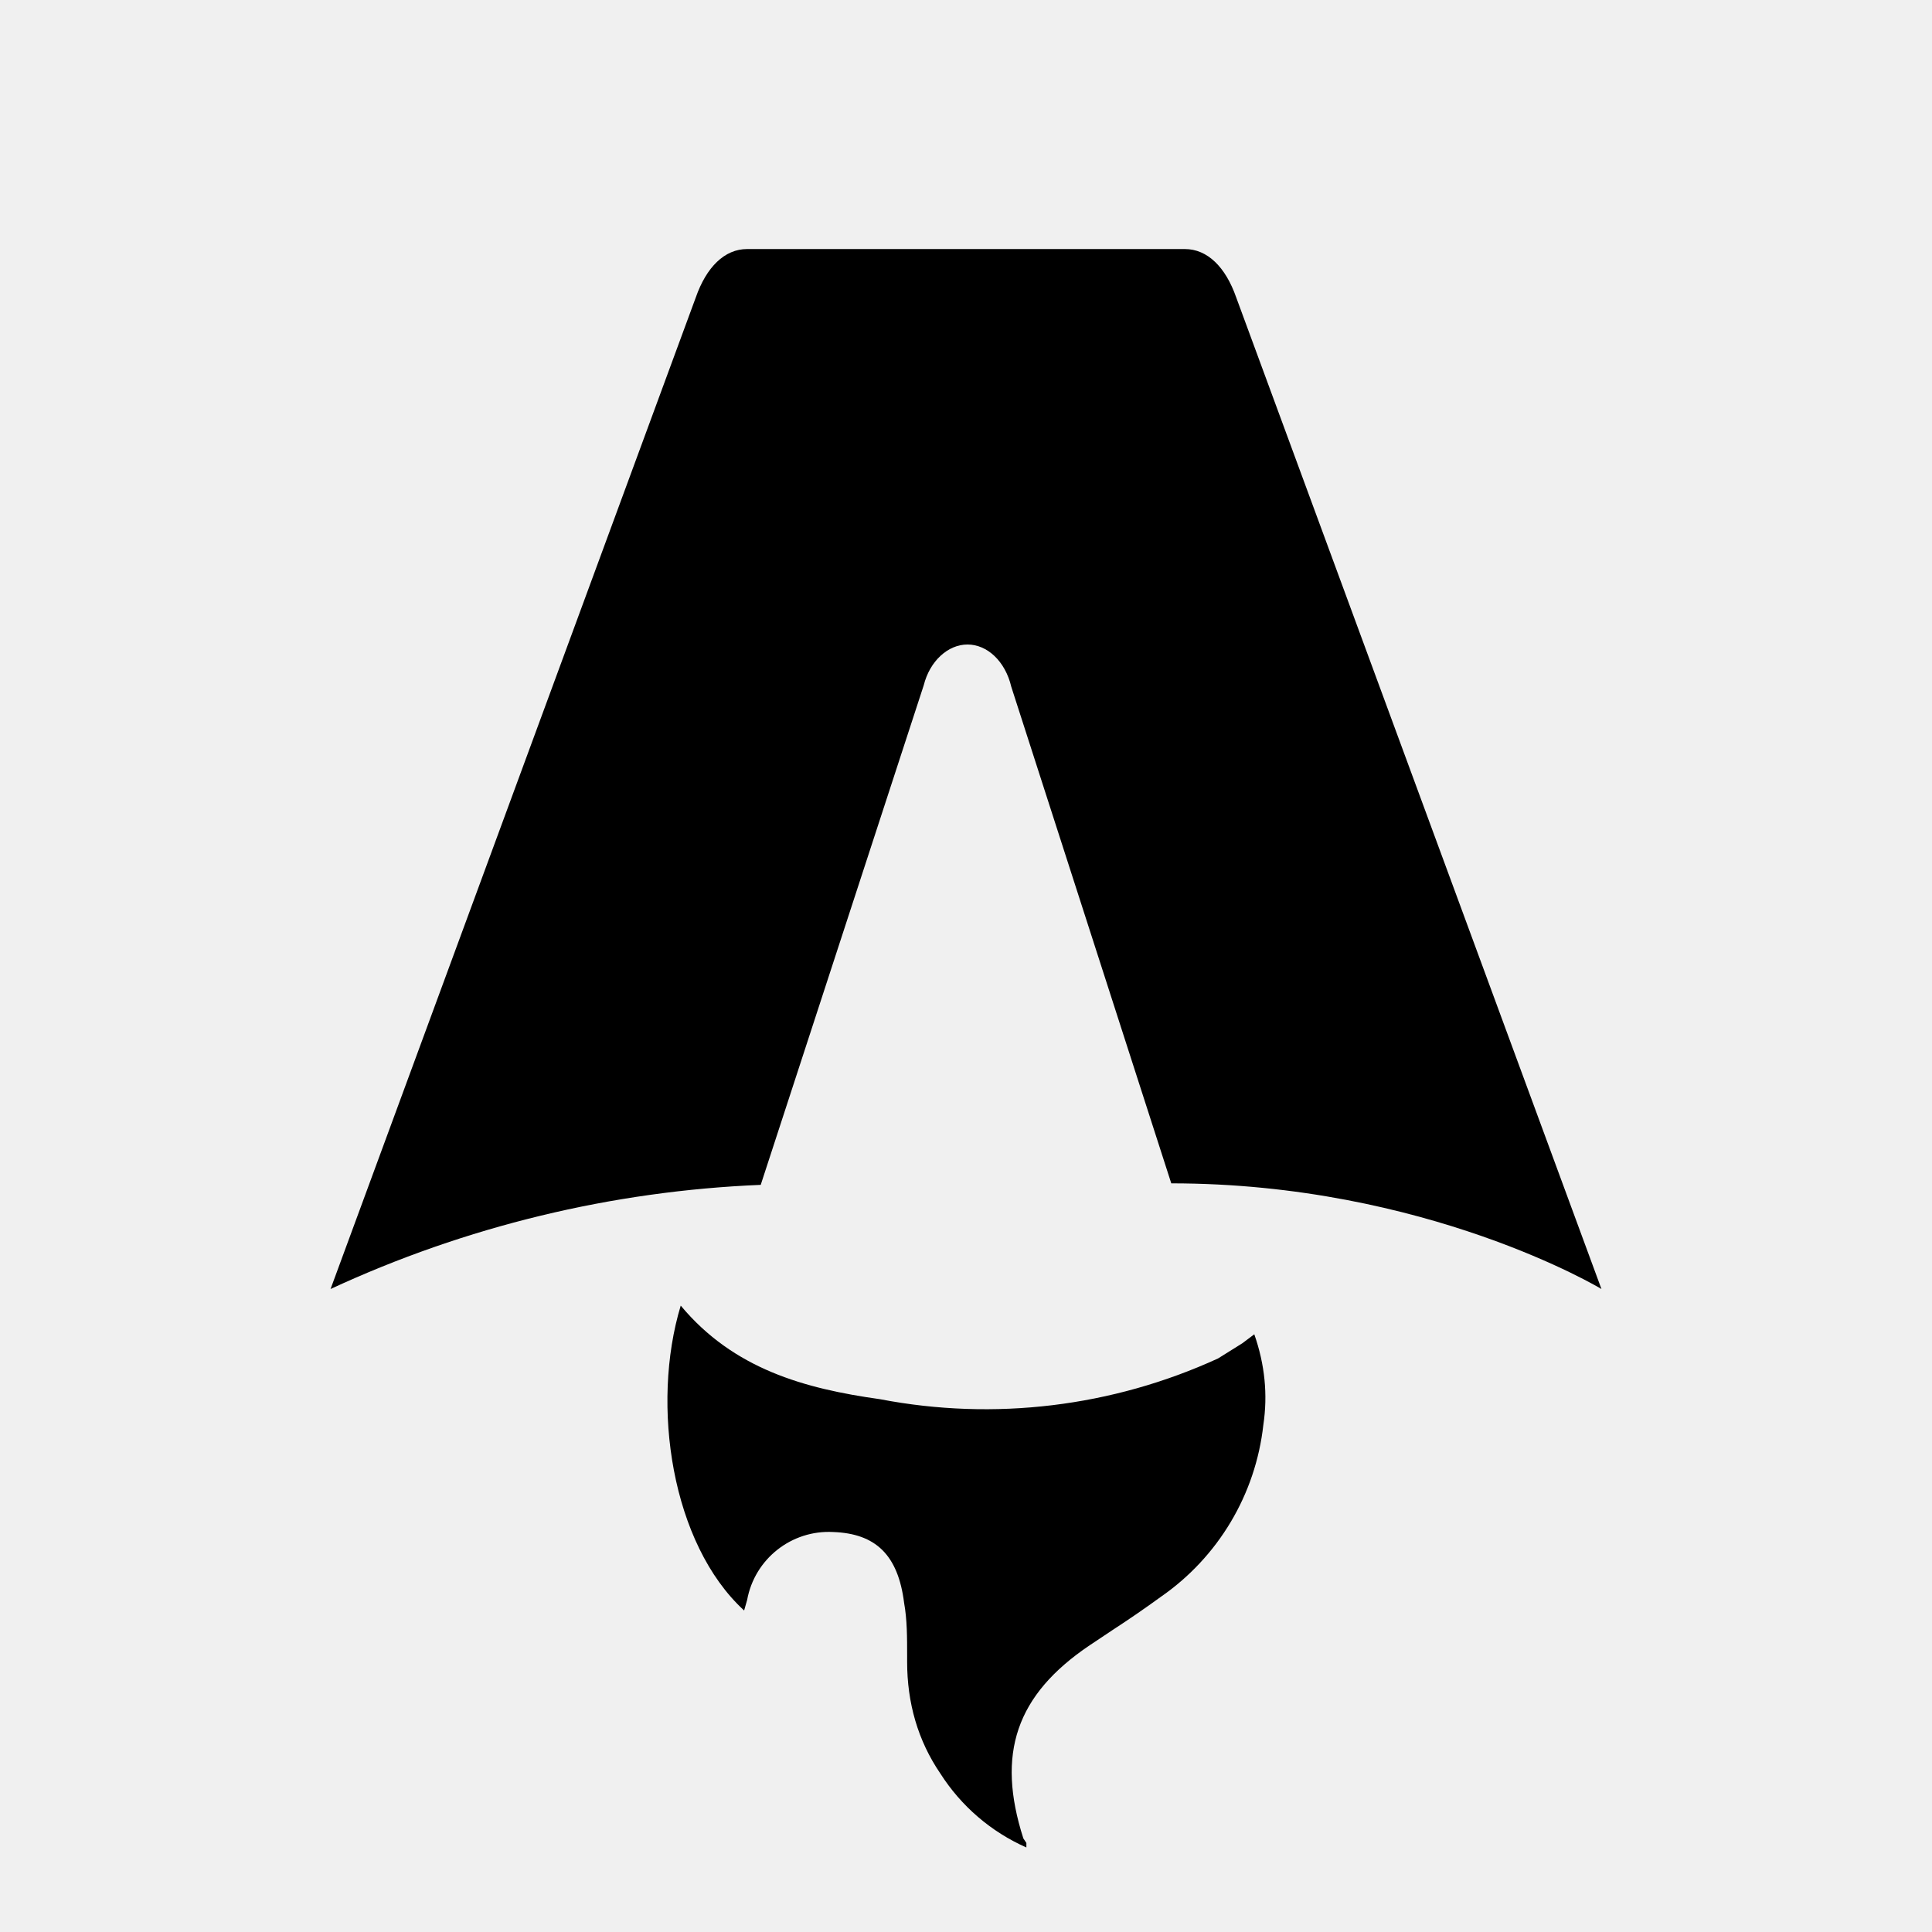
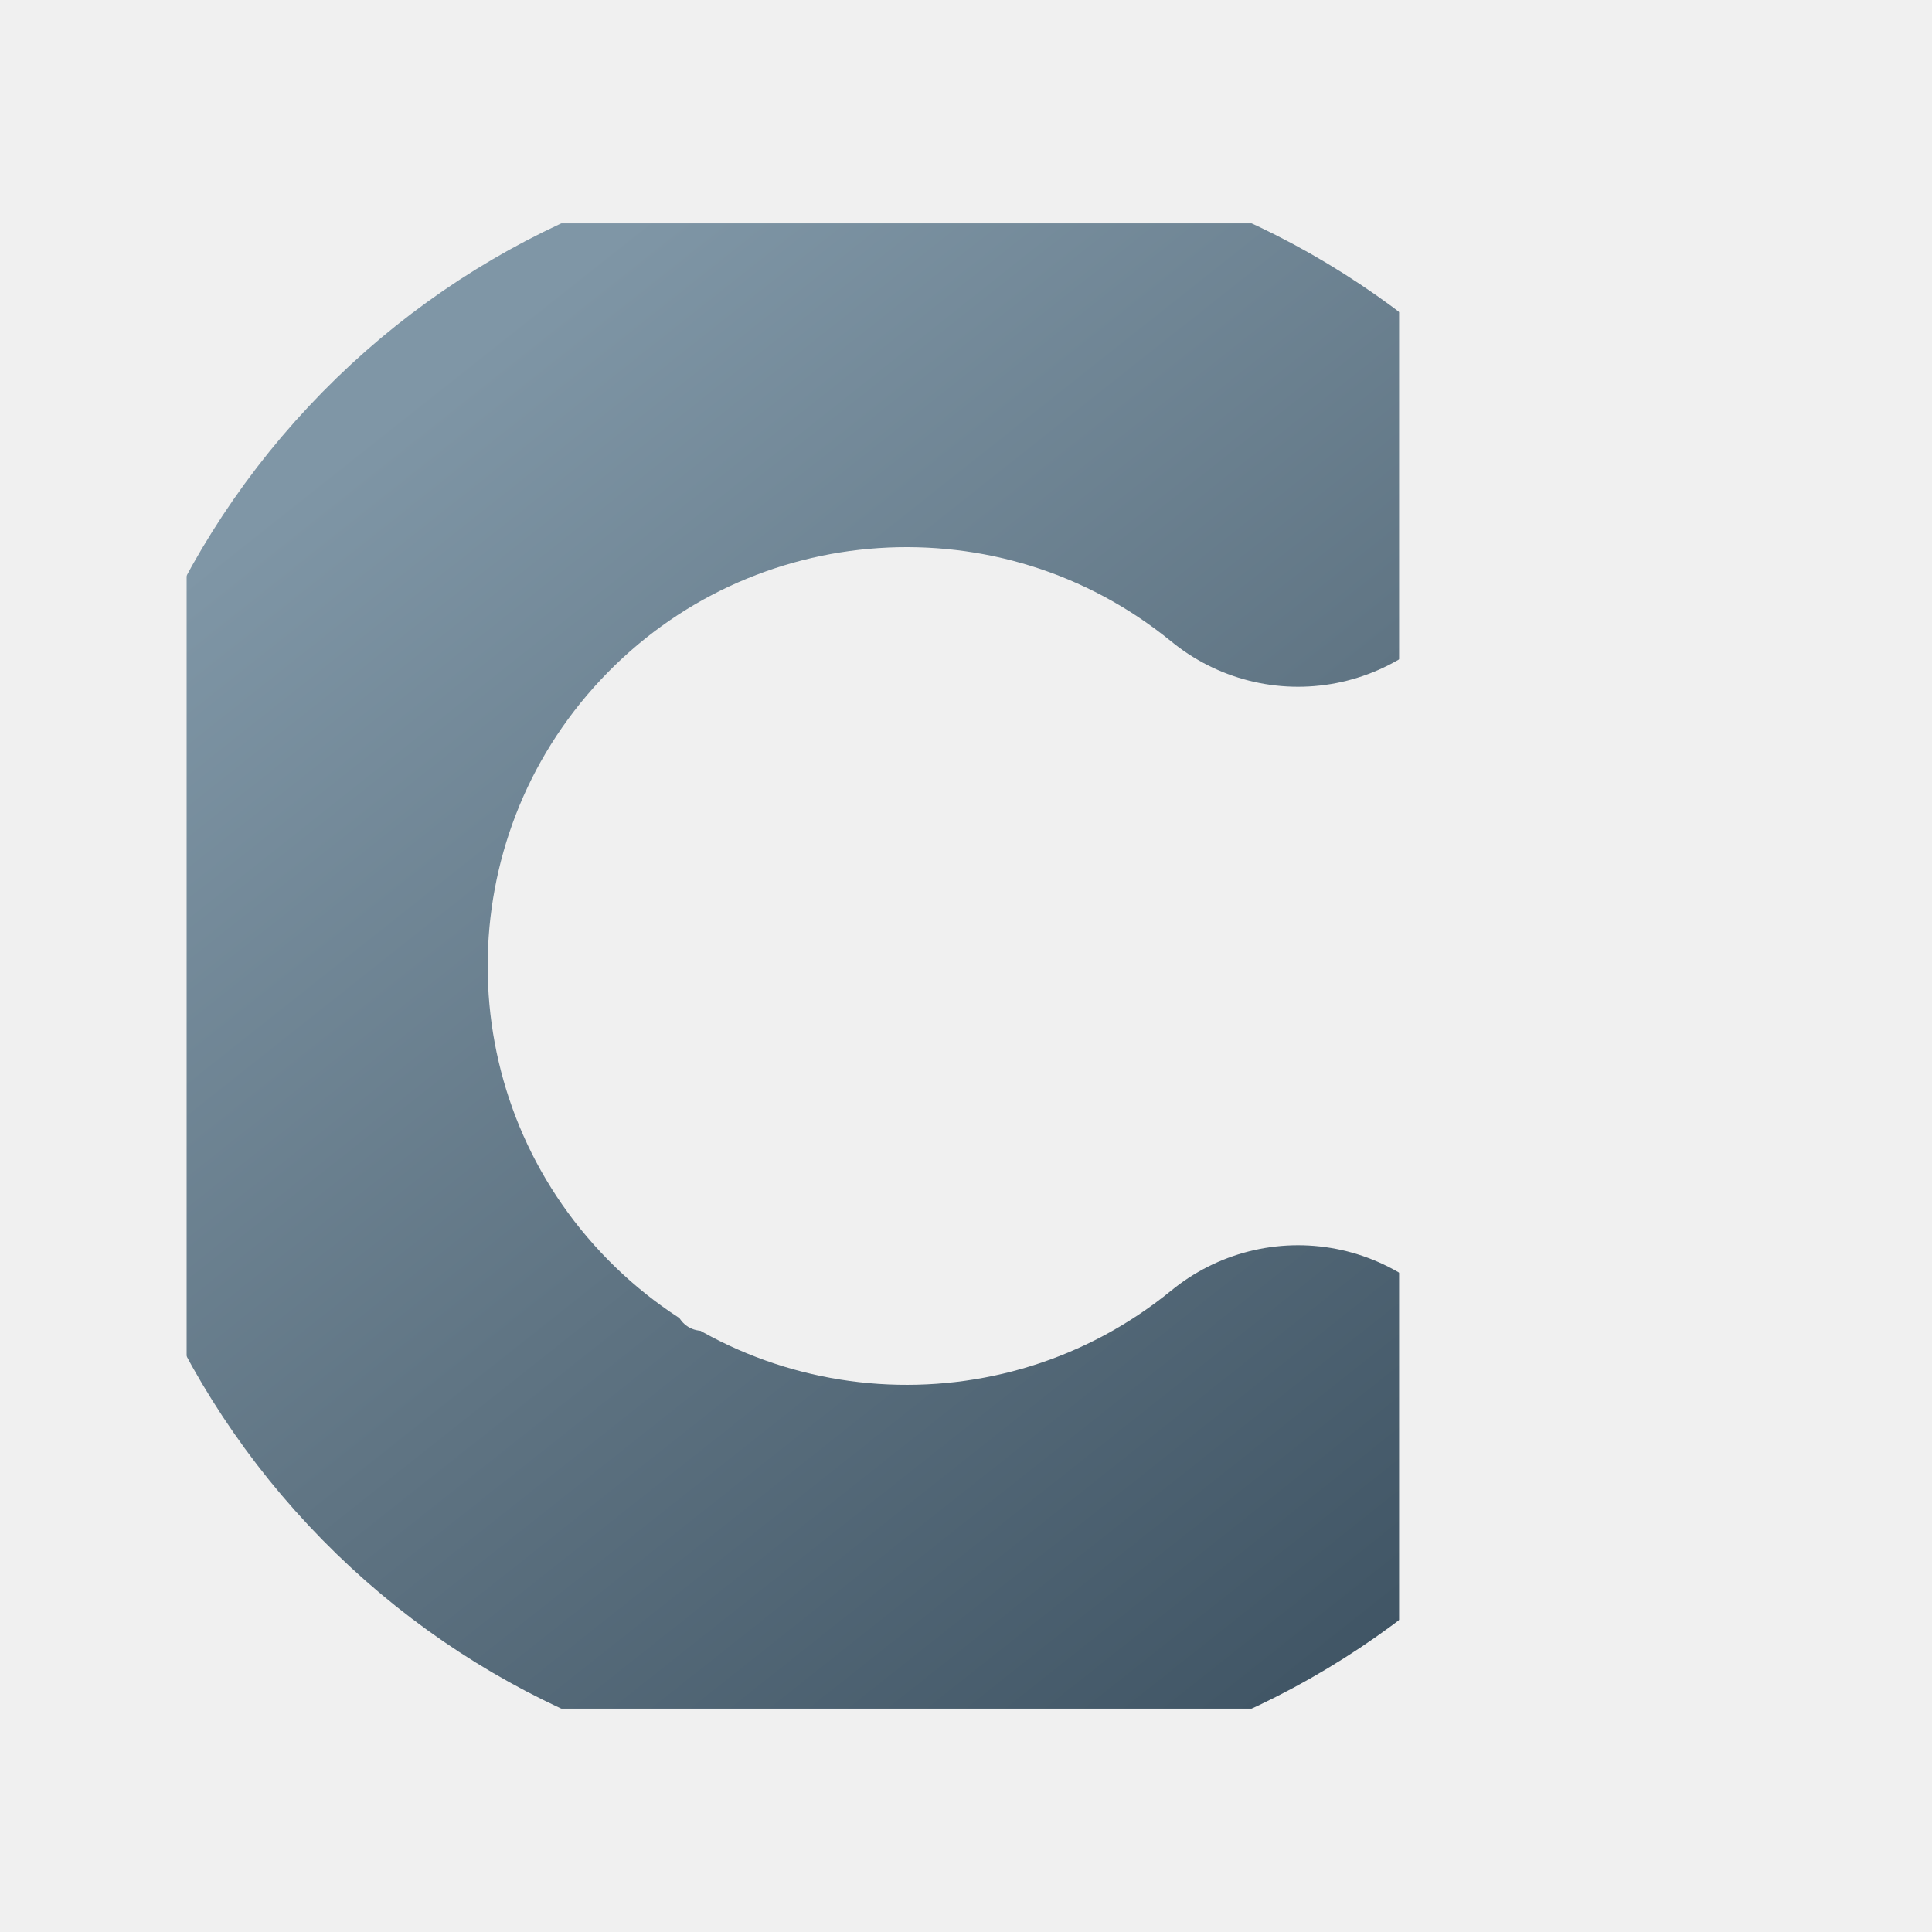
- <svg xmlns="http://www.w3.org/2000/svg" fill="none" viewBox="0 0 128 128">
-   <path d="M50.4 78.5a75.1 75.1 0 0 0-28.5 6.9l24.2-65.7c.7-2 1.9-3.2 3.4-3.2h29c1.5 0 2.7 1.2 3.4 3.2l24.2 65.7s-11.6-7-28.5-7L67 45.5c-.4-1.7-1.6-2.8-2.9-2.8-1.3 0-2.5 1.1-2.9 2.7L50.4 78.5Zm-1.1 28.2Zm-4.2-20.2c-2 6.6-.6 15.8 4.2 20.2a17.5 17.5 0 0 1 .2-.7 5.5 5.5 0 0 1 5.7-4.5c2.8.1 4.3 1.5 4.7 4.7.2 1.1.2 2.3.2 3.5v.4c0 2.7.7 5.2 2.2 7.4a13 13 0 0 0 5.7 4.9v-.3l-.2-.3c-1.8-5.6-.5-9.5 4.4-12.8l1.5-1a73 73 0 0 0 3.2-2.2 16 16 0 0 0 6.8-11.4c.3-2 .1-4-.6-6l-.8.6-1.6 1a37 37 0 0 1-22.4 2.7c-5-.7-9.7-2-13.2-6.2Z" />
-   <style>
-         path { fill: #000; }
-         @media (prefers-color-scheme: dark) {
-             path { fill: #FFF; }
-         }
-     </style>
+ <svg xmlns="http://www.w3.org/2000/svg" viewBox="0 0 512 512" role="img" aria-labelledby="title desc">
+   <defs>
+     <linearGradient id="smokyBlueGrey" x1="126" y1="92" x2="386" y2="420" gradientUnits="userSpaceOnUse">
+       <stop offset="0" stop-color="#7f96a6" />
+       <stop offset="0.52" stop-color="#5f7483" />
+       <stop offset="1" stop-color="#405565" />
+     </linearGradient>
+     <mask id="bubbleCutout">
+       <rect width="512" height="512" fill="white" />
+       <path fill="black" d="         M 214 318         C 176 318 146 293 146 260         C 146 228 176 203 216 203         H 281         C 316 203 344 229 344 260         C 344 291 318 315 282 318         H 239         L 191 351         C 184 356 176 349 180 341         L 194 315         C 200 317 207 318 214 318         Z" />
+     </mask>
+   </defs>
+   <path d="M 344 129        A 164 164 0 1 0 344 383" fill="none" stroke="url(#smokyBlueGrey)" stroke-width="106" stroke-linecap="round" stroke-linejoin="round" mask="url(#bubbleCutout)" />
</svg>
